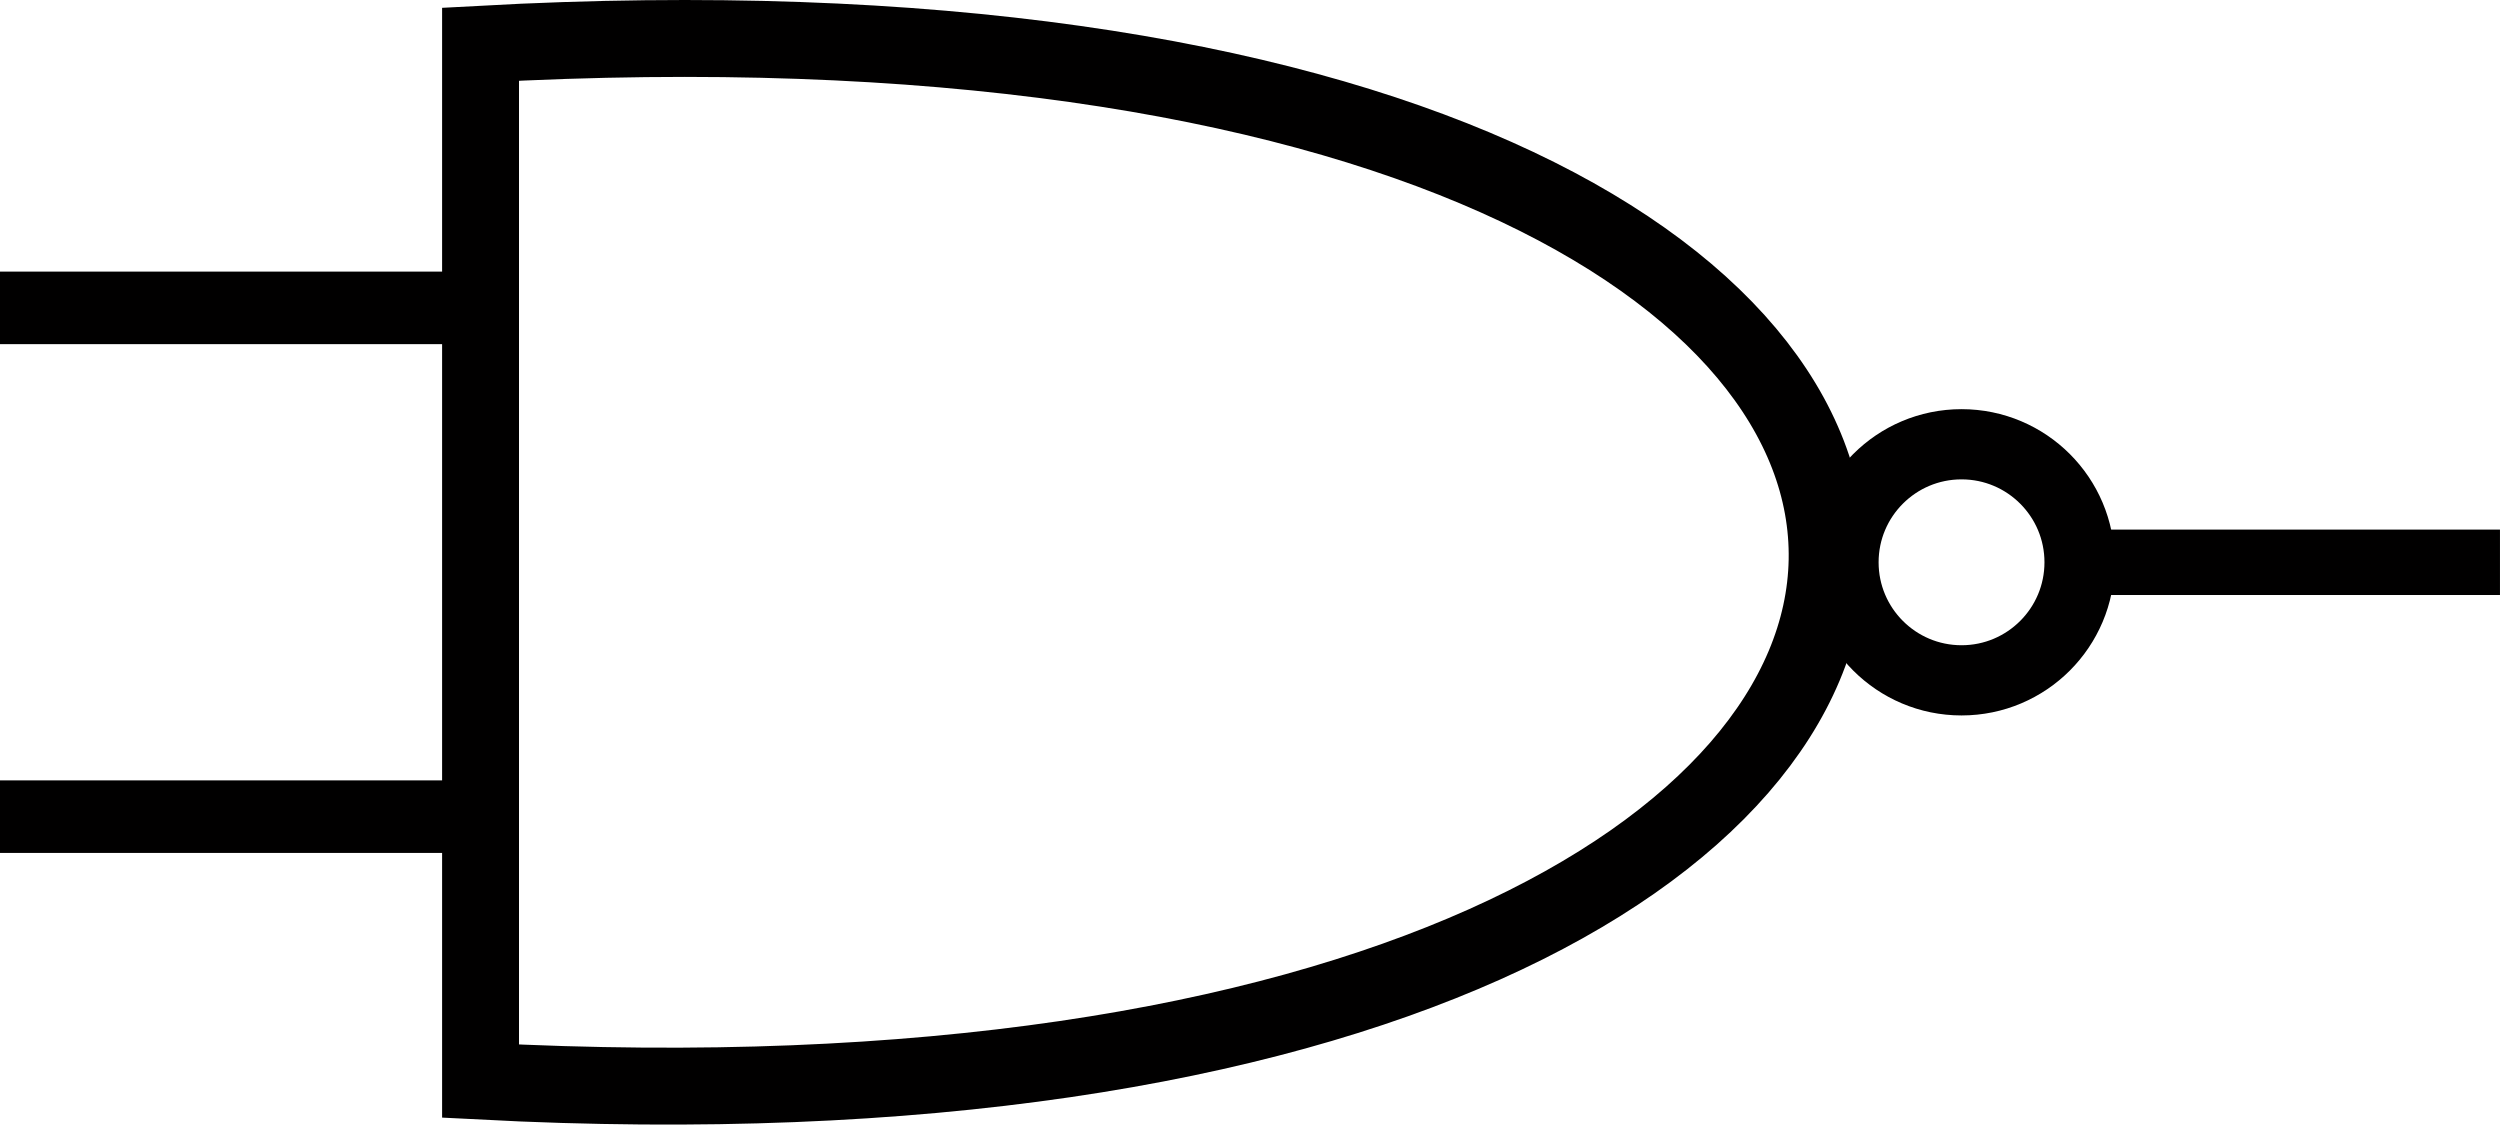
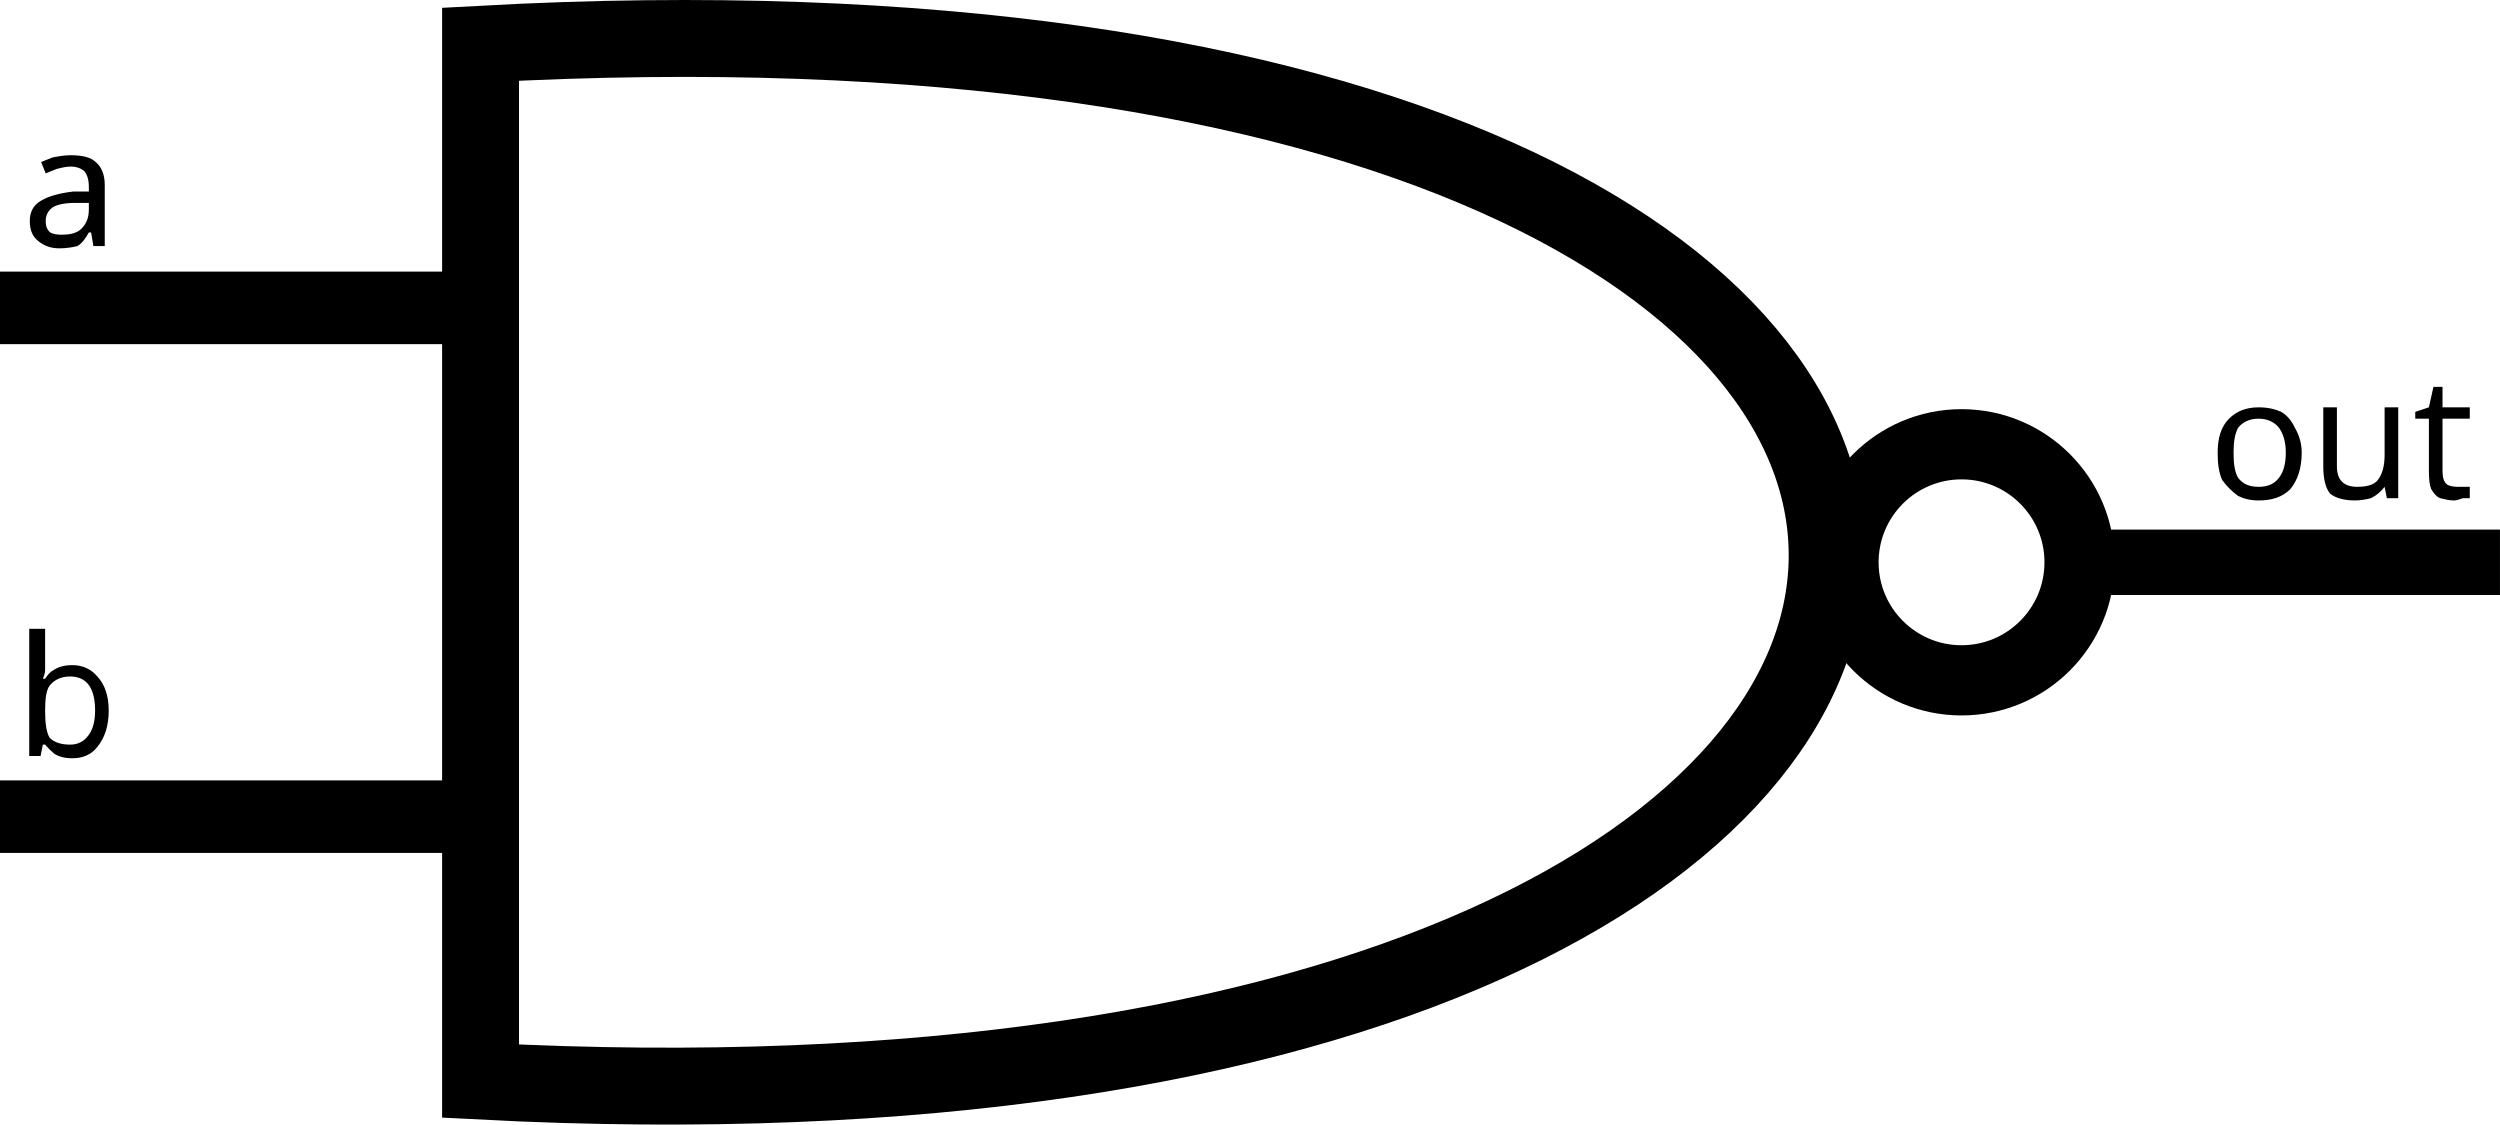
<svg xmlns="http://www.w3.org/2000/svg" width="17.198mm" height="7.737mm" viewBox="0 0 17.198 7.737" version="1.1" id="svg1632">
  <defs id="defs1629" />
  <g id="layer1" transform="translate(-1.455208,-1.158818)">
    <g id="g834">
      <path d="m 15.761,5.027 a 0.812,0.812 0 1 1 -1.624,0 0.812,0.812 0 1 1 1.624,0 z" style="fill:none;fill-opacity:1;stroke:#010000;stroke-width:0.483;stroke-linecap:butt;stroke-linejoin:miter;stroke-miterlimit:5;stroke-dasharray:none;stroke-opacity:1" id="path6160" />
      <path d="M 18.653,5.027 H 15.61" style="fill:none;fill-opacity:1;fill-rule:evenodd;stroke:#010000;stroke-width:0.45;stroke-linecap:butt;stroke-linejoin:miter;stroke-opacity:1" id="path6162" />
      <path d="m 4.761,1.463 v 7.133 c 12.209,0.64 12.493,-7.819 0,-7.133 z" style="fill:none;fill-opacity:1;fill-rule:evenodd;stroke:#010000;stroke-width:0.529;stroke-linecap:butt;stroke-linejoin:miter;stroke-opacity:1" id="path6164" />
      <g id="g835" transform="translate(0,0.027759)">
        <path d="M 1.455,3.249 H 5.001" style="fill:none;fill-opacity:1;fill-rule:evenodd;stroke:#010000;stroke-width:0.499;stroke-linecap:butt;stroke-linejoin:miter;stroke-opacity:1" id="path6166" />
        <path d="M 1.455,6.749 H 5.001" style="fill:none;fill-opacity:1;fill-rule:evenodd;stroke:#010000;stroke-width:0.499;stroke-linecap:butt;stroke-linejoin:miter;stroke-opacity:1" id="path6166-3" />
      </g>
    </g>
+     <text xml:space="preserve" style="font-style:normal;font-weight:normal;font-size:1.149px;line-height:1.25;font-family:sans-serif;fill:#000000;fill-opacity:1;stroke:none;stroke-width:0.029" x="1.564" y="6.361" id="text14052-3">
+       <tspan id="tspan14050-6" style="stroke-width:0.029" x="1.564" y="6.361">b</tspan>
+     </text>
+     <text xml:space="preserve" style="font-style:normal;font-weight:normal;font-size:1.149px;line-height:1.25;font-family:sans-serif;fill:#000000;fill-opacity:1;stroke:none;stroke-width:0.029" x="1.615" y="2.852" id="text14052">
+       <tspan id="tspan14050" style="stroke-width:0.029" x="1.615" y="2.852">a</tspan>
+     </text>
+     <text xml:space="preserve" style="font-style:normal;font-weight:normal;font-size:1.149px;line-height:1.25;font-family:sans-serif;fill:#000000;fill-opacity:1;stroke:none;stroke-width:0.029" x="16.647" y="4.586" id="text14052-3-7">
+       <tspan id="tspan14050-6-5" style="stroke-width:0.029" x="16.647" y="4.586">out</tspan>
+     </text>
  </g>
</svg>
